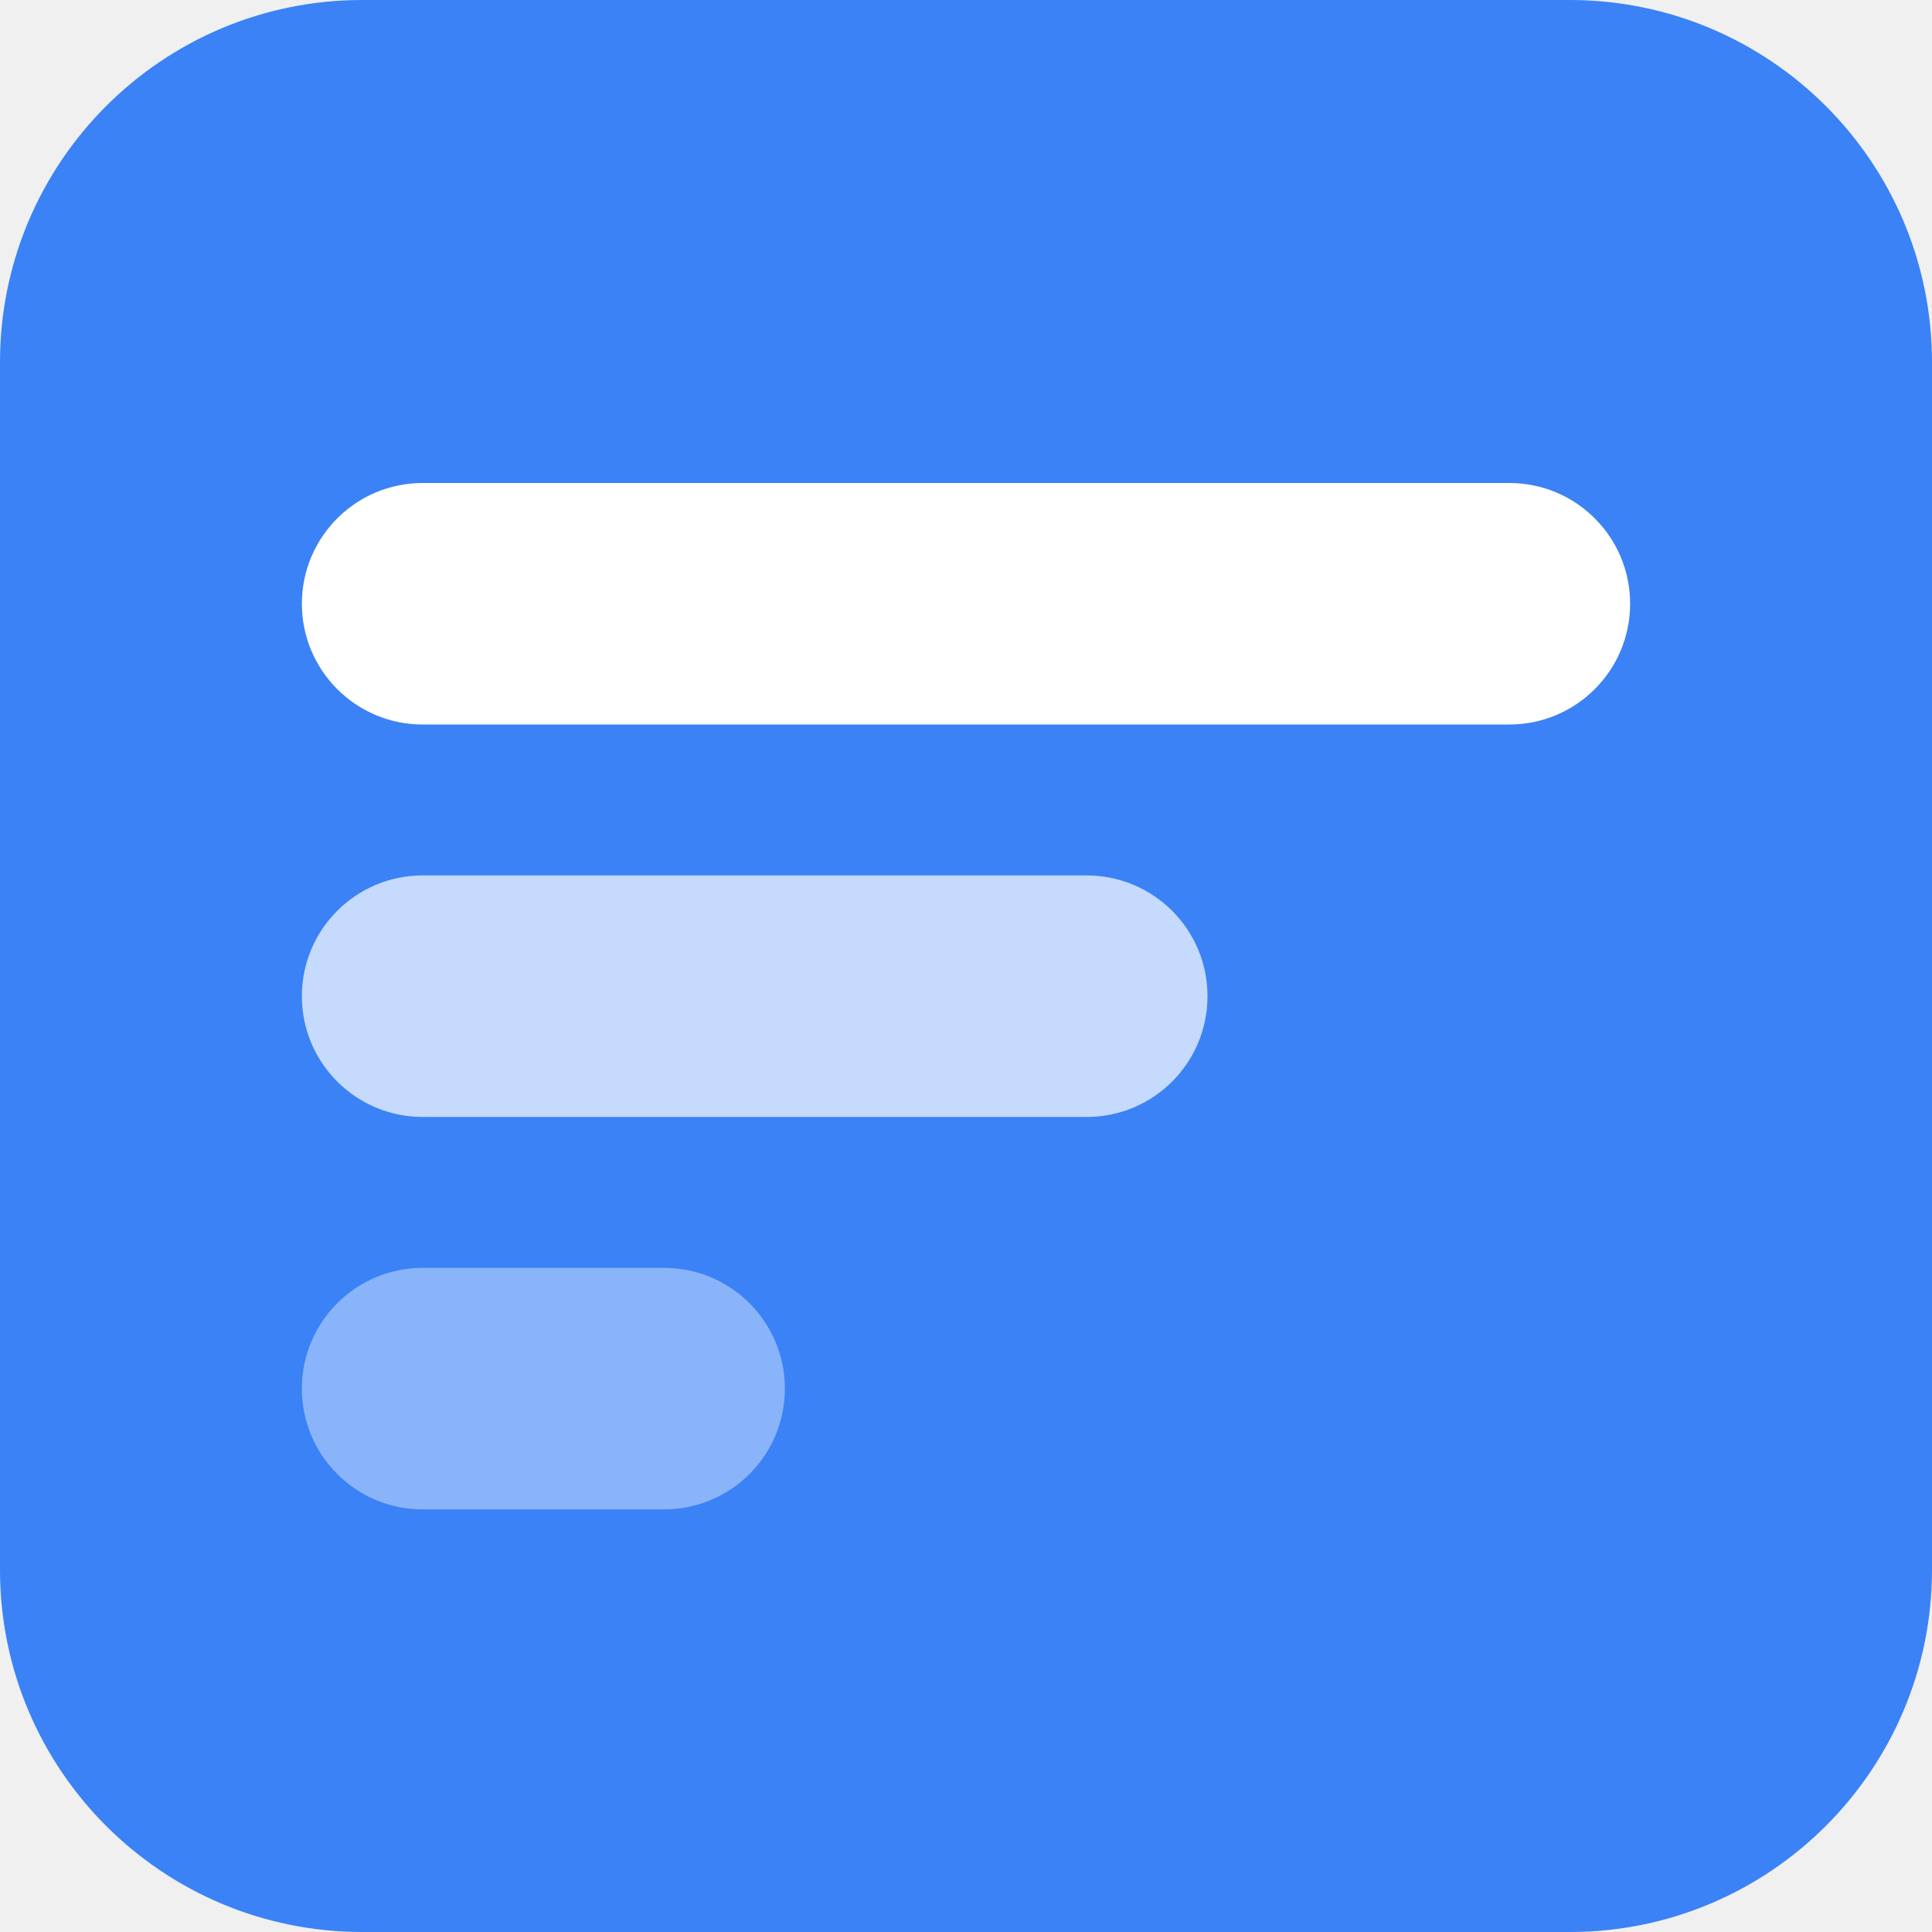
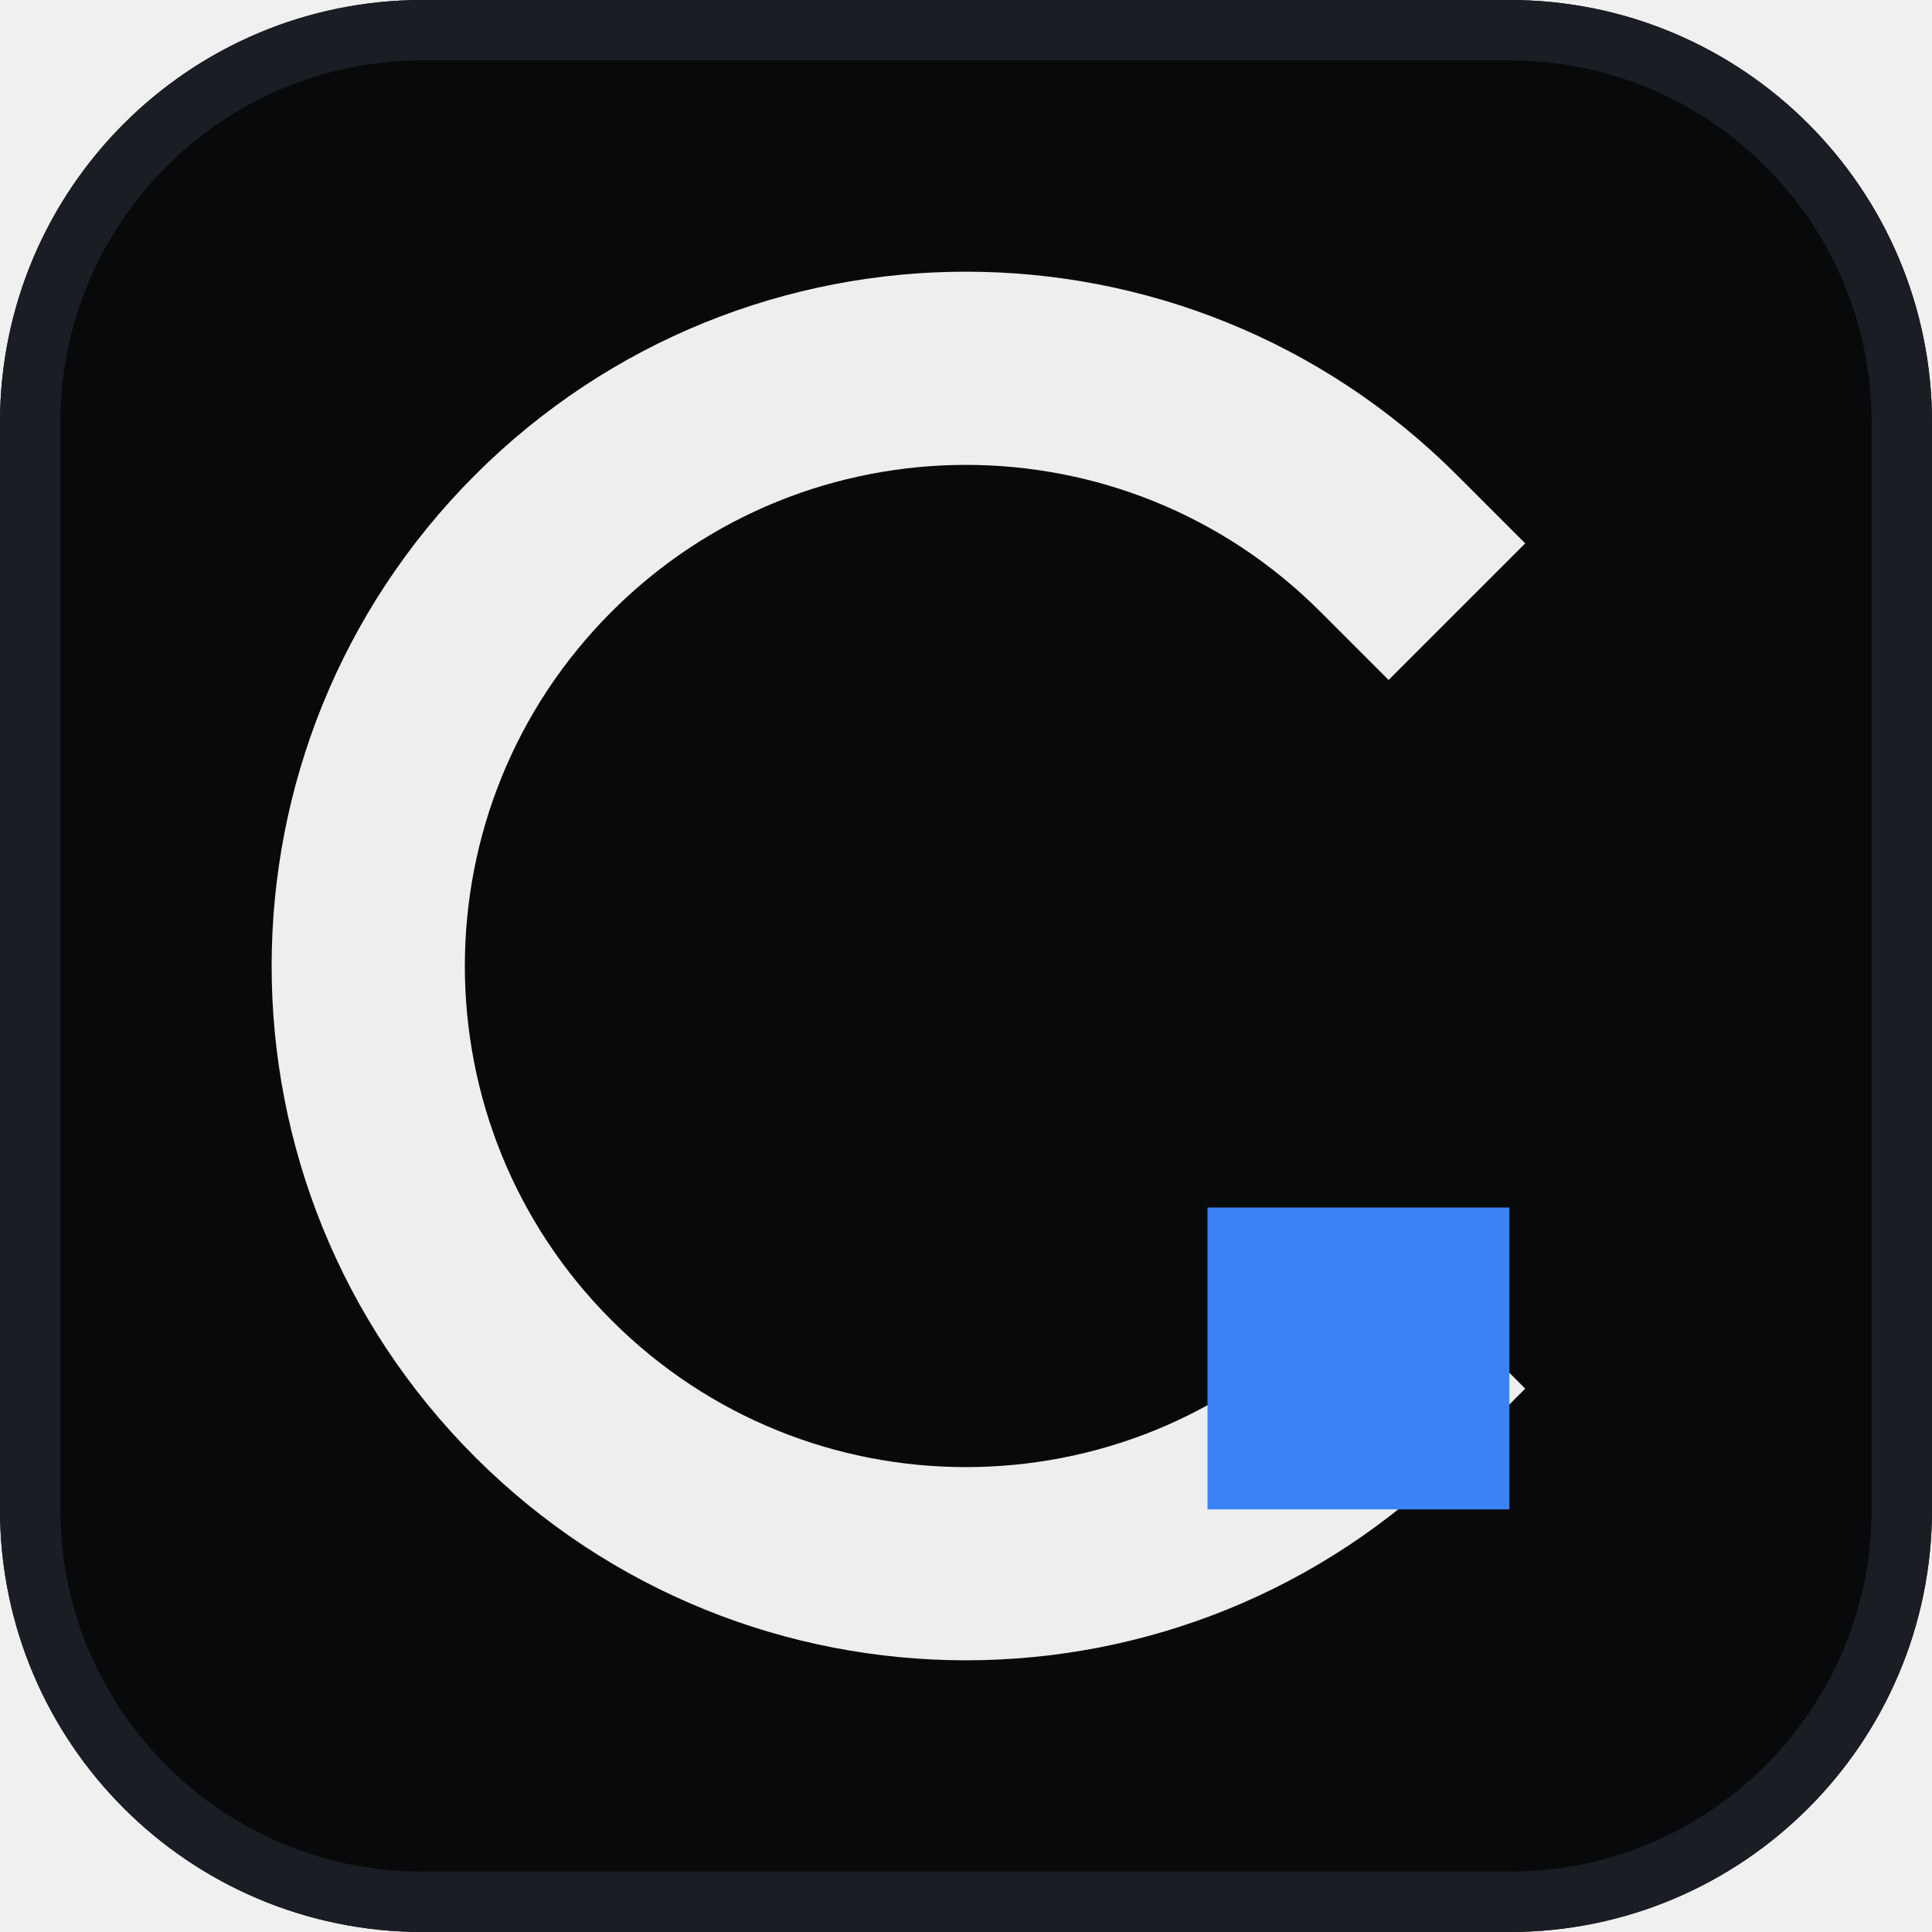
- <svg xmlns="http://www.w3.org/2000/svg" viewBox="0 0 32 32">
-   <rect width="32" height="32" rx="6" fill="#3B82F6" />
-   <rect x="5" y="8" width="22" height="4" rx="2" fill="#FFFFFF" />
-   <rect x="5" y="14.5" width="15" height="4" rx="2" fill="#FFFFFF" opacity="0.7" />
-   <rect x="5" y="21" width="8" height="4" rx="2" fill="#FFFFFF" opacity="0.4" />
+ <svg xmlns="http://www.w3.org/2000/svg" width="32" height="32" viewBox="0 0 32 32">
+   <rect width="32" height="32" rx="7" fill="#08090A" />
+   <rect x="0.5" y="0.5" width="31" height="31" rx="6.5" fill="none" stroke="#1A1D24" stroke-width="1" />
+   <path d="M 23 9 A 9.9 9.9 0 1 0 23 23" stroke="#EDEEF0" stroke-width="3.2" stroke-linecap="square" fill="none" />
+   <rect x="20" y="20" width="5" height="5" fill="#3B82F6" />
</svg>
